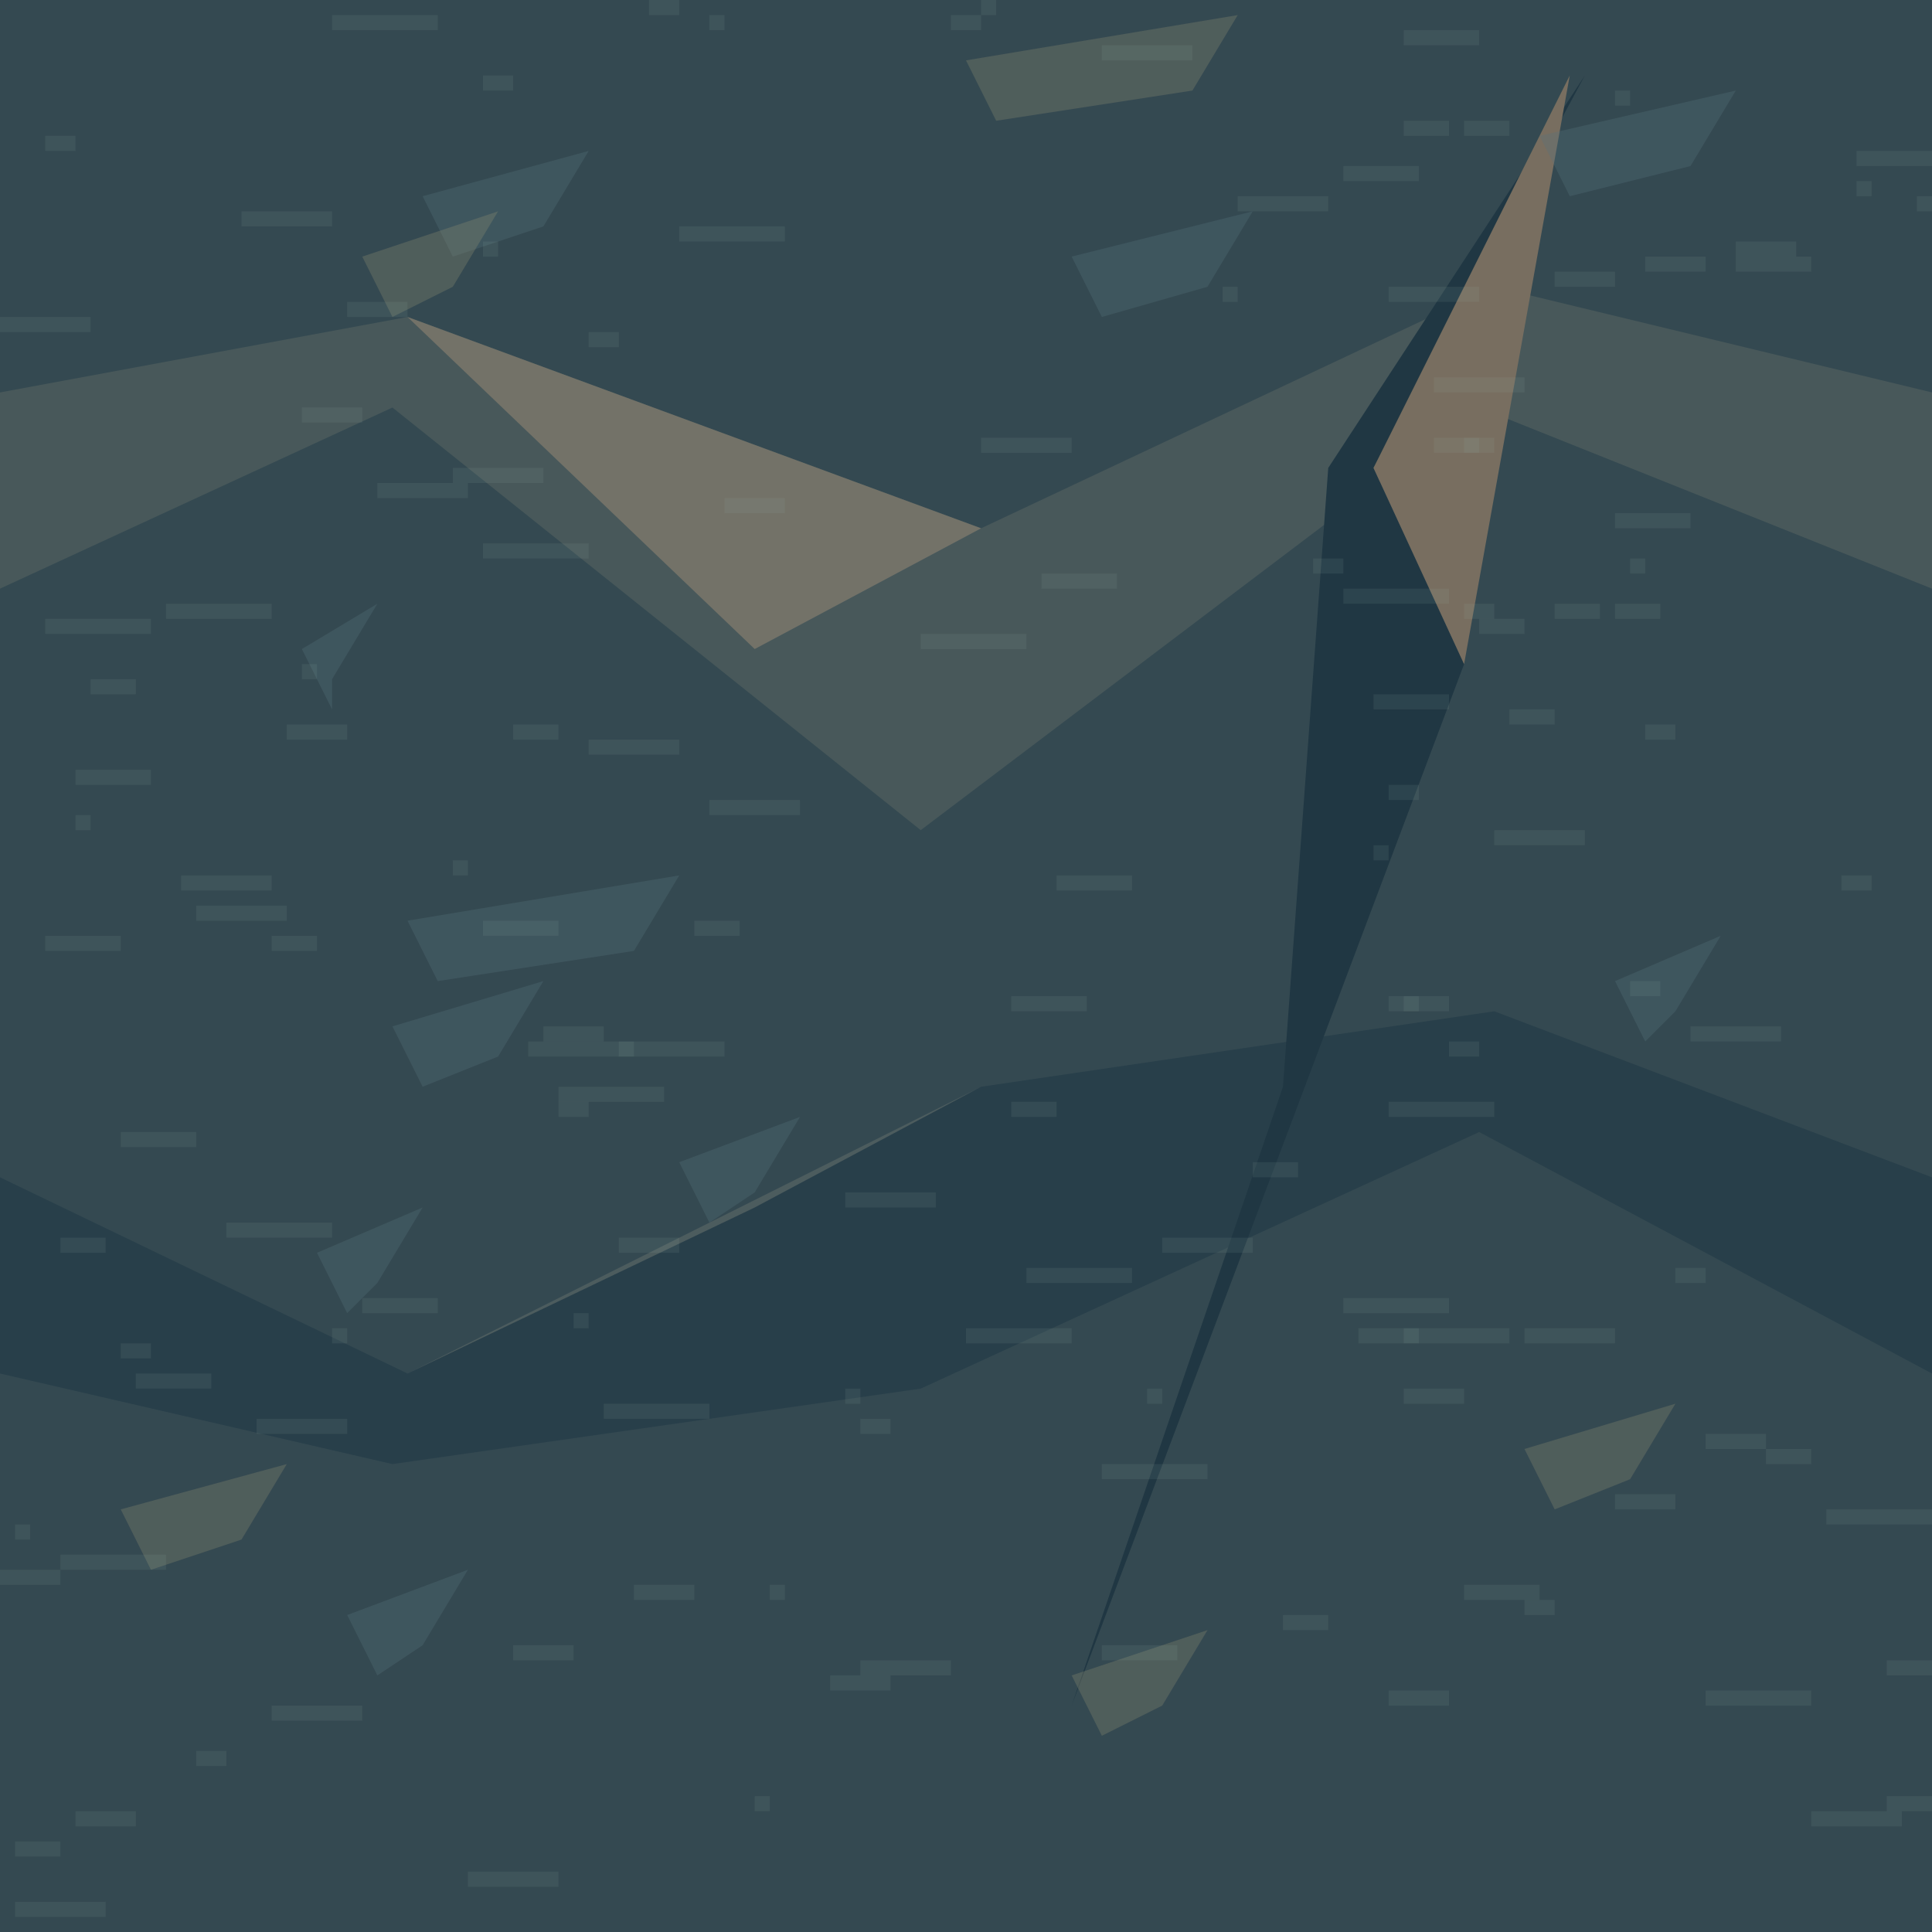
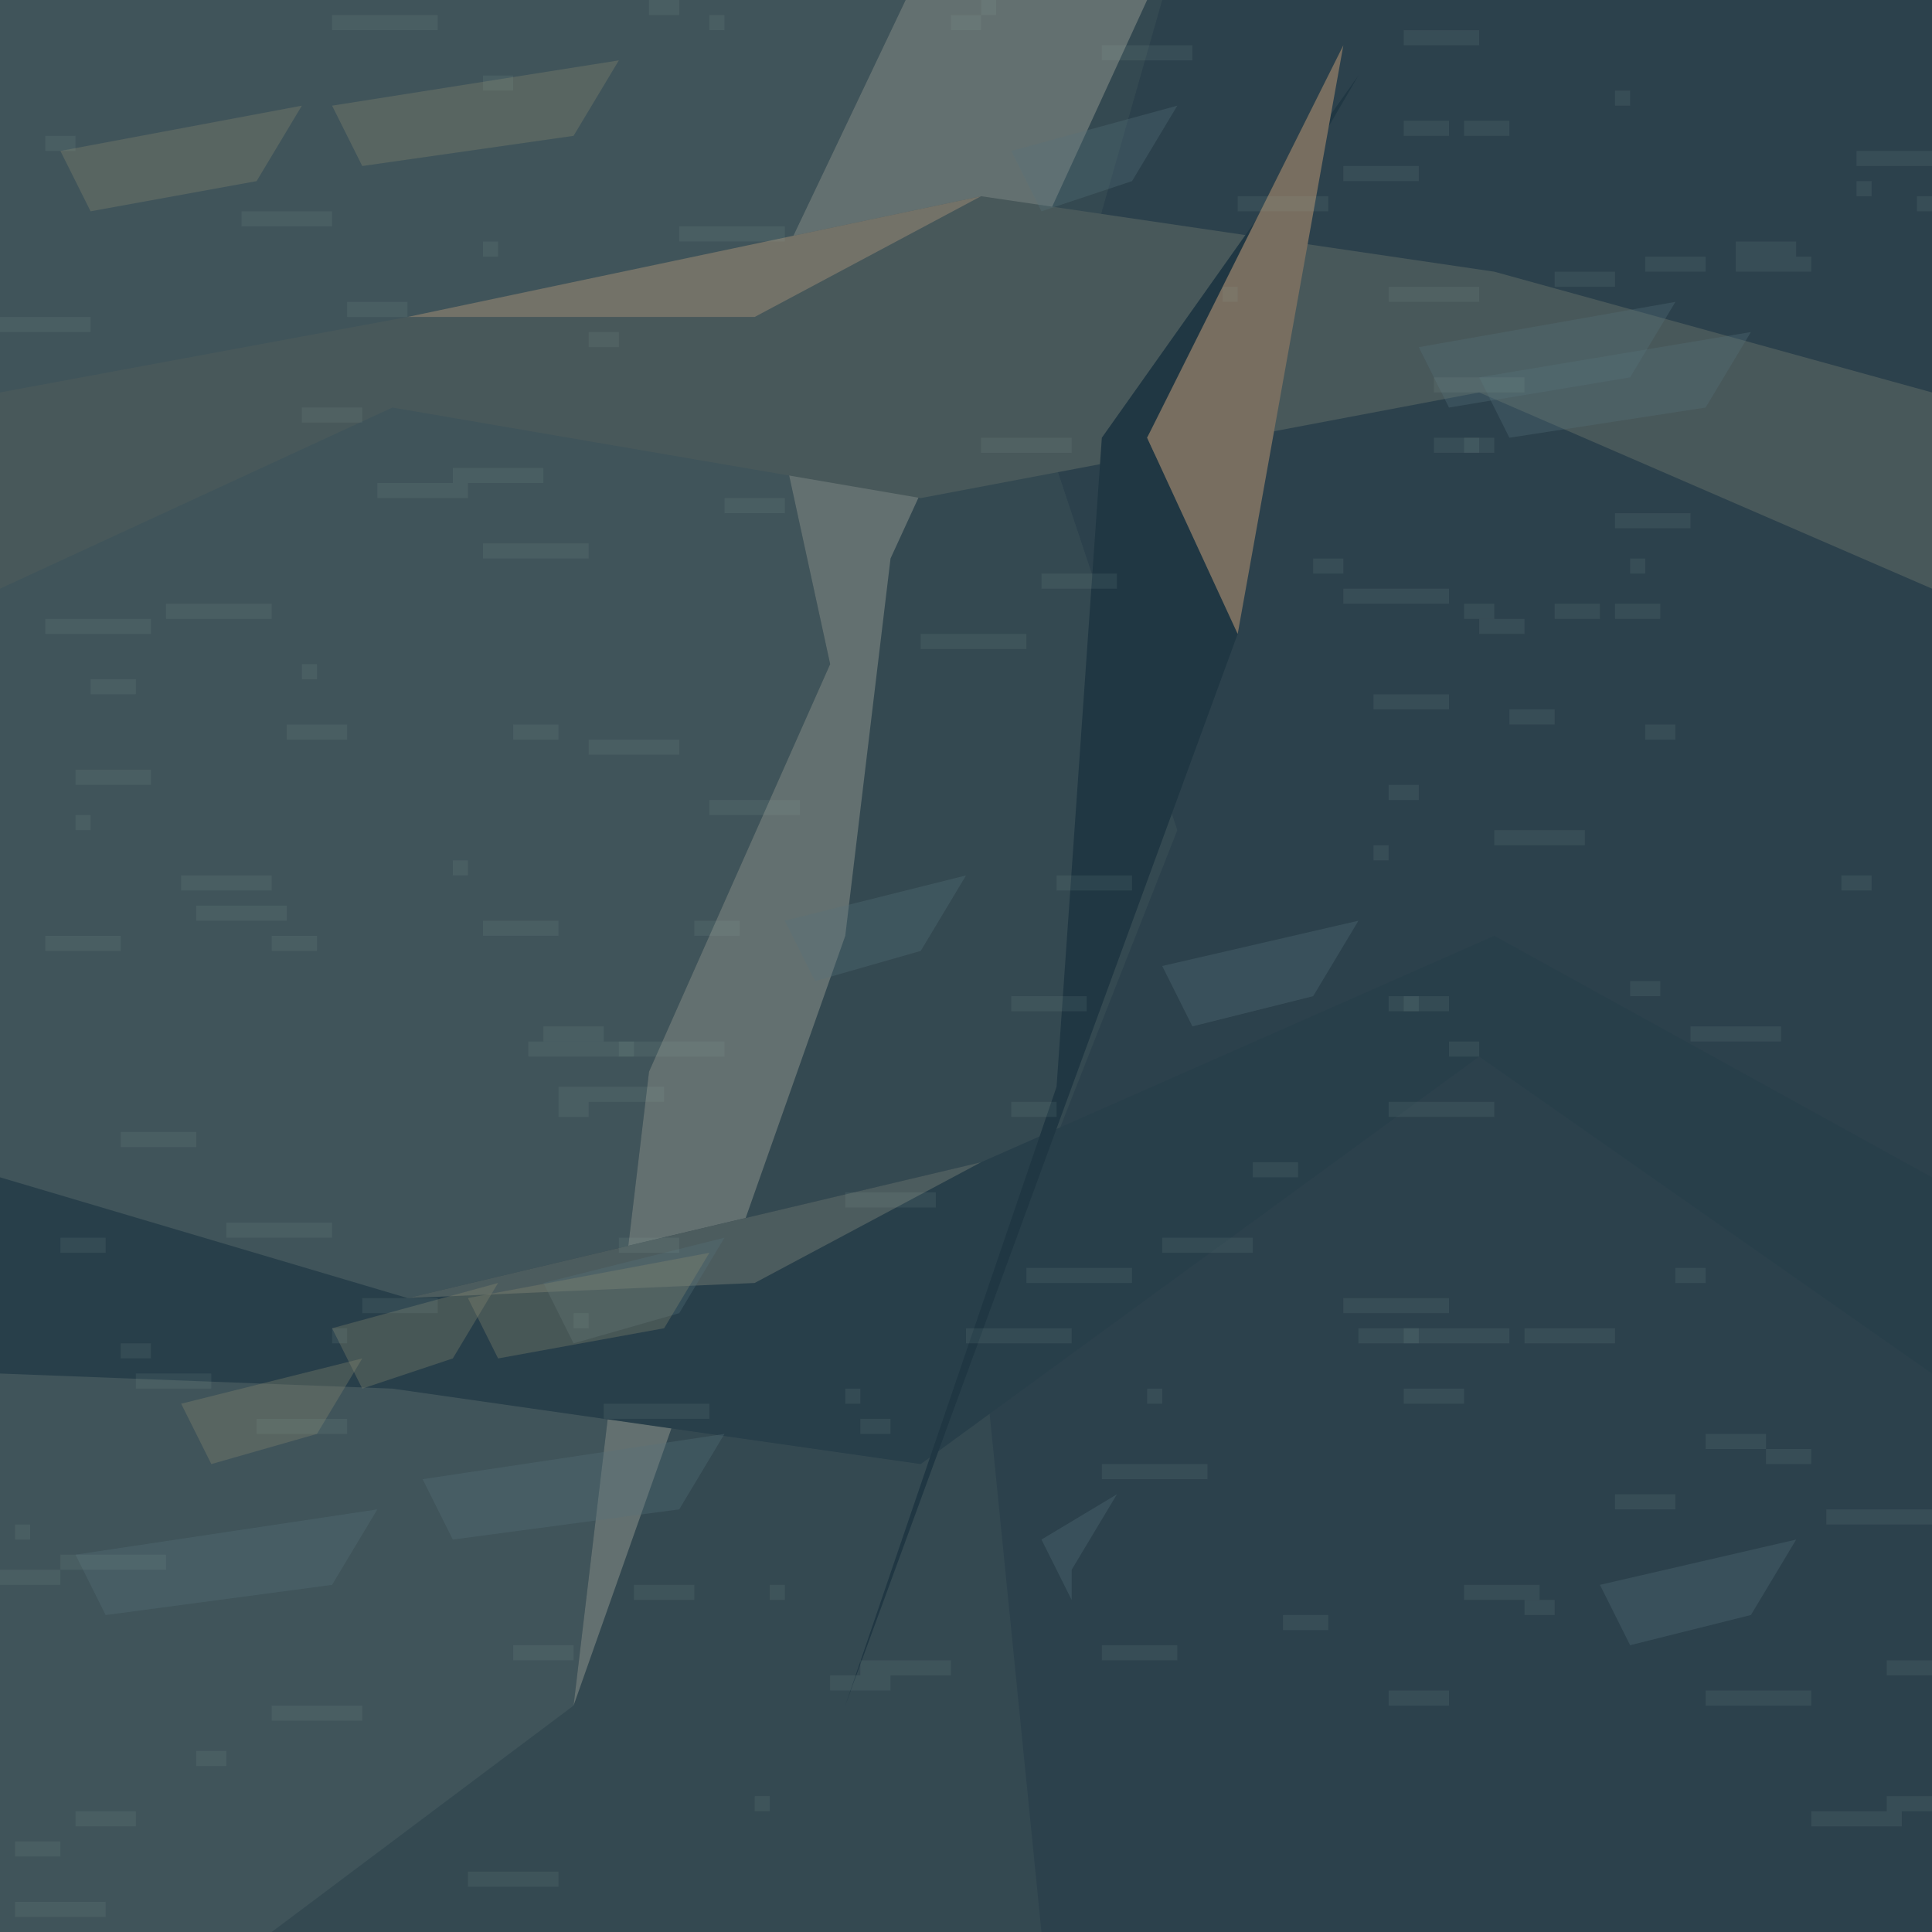
<svg xmlns="http://www.w3.org/2000/svg" width="128" height="128" viewBox="0 0 128 128">
  <defs>
    <linearGradient id="coat" x1="0" y1="0" x2="1" y2="1">
      <stop stop-color="#81a19a" />
      <stop offset=".5" stop-color="#3c6b70" />
      <stop offset="1" stop-color="#284652" />
    </linearGradient>
    <linearGradient id="metal" x1="0" y1="0" x2="0" y2="1">
      <stop stop-color="#e7c98e" />
      <stop offset=".3" stop-color="#d3a763" />
      <stop offset="1" stop-color="#82603b" />
    </linearGradient>
    <linearGradient id="rock" x1="0" y1="0" x2=".5" y2="1">
      <stop stop-color="#385968" />
      <stop offset=".42" stop-color="#253e4b" />
      <stop offset="1" stop-color="#142936" />
    </linearGradient>
    <linearGradient id="lava" x1="0" y1="0" x2="0" y2="1">
      <stop stop-color="#fff0ae" />
      <stop offset=".13" stop-color="#ffb34e" />
      <stop offset=".35" stop-color="#e76448" />
      <stop offset="1" stop-color="#6b2530" />
    </linearGradient>
    <radialGradient id="glow">
      <stop stop-color="#e2fff0" stop-opacity=".85" />
      <stop offset=".25" stop-color="#a5f3e0" stop-opacity=".38" />
      <stop offset="1" stop-color="#a5f3e0" stop-opacity="0" />
    </radialGradient>
    <radialGradient id="ember">
      <stop stop-color="#fff4bc" stop-opacity=".9" />
      <stop offset=".2" stop-color="#ffb553" stop-opacity=".5" />
      <stop offset="1" stop-color="#e76448" stop-opacity="0" />
    </radialGradient>
  </defs>
  <rect x="0" y="0" width="128" height="128" rx="0" fill="#344951" />
-   <path d="M0 26L27 21L65 35L99 19L128 26L128 39L98 27L61 55L26 27L0 39Z" fill="#48585a" stroke="none" stroke-width="1" stroke-linejoin="round" stroke-linecap="round" />
-   <path d="M27 21L65 35L50 43Z" fill="#8a8070" stroke="none" stroke-width="1" stroke-linejoin="round" stroke-linecap="round" opacity=".65" />
-   <path d="M0 78L27 91L65 72L99 67L128 78L128 91L98 75L61 92L26 97L0 91Z" fill="#283f4a" stroke="none" stroke-width="1" stroke-linejoin="round" stroke-linecap="round" />
-   <path d="M27 91L65 72L50 80Z" fill="#606b68" stroke="none" stroke-width="1" stroke-linejoin="round" stroke-linecap="round" opacity=".65" />
-   <path d="M105 5L91 31L97 44L71 113L85 72L88 31Z" fill="#203743" stroke="none" stroke-width="1" stroke-linejoin="round" stroke-linecap="round" />
-   <path d="M91 31L104 5L97 44Z" fill="#786e60" stroke="none" stroke-width="1" stroke-linejoin="round" stroke-linecap="round" />
-   <path d="M71 111L80 108L77 113L73 115Z" fill="#8b8970" stroke="none" stroke-width="1" stroke-linejoin="round" stroke-linecap="round" opacity=".32" />
-   <path d="M26 68L36 65L33 70L28 72Z" fill="#56717a" stroke="none" stroke-width="1" stroke-linejoin="round" stroke-linecap="round" opacity=".32" />
-   <path d="M21 83L28 80L25 85L23 87Z" fill="#56717a" stroke="none" stroke-width="1" stroke-linejoin="round" stroke-linecap="round" opacity=".32" />
-   <path d="M101 96L111 93L108 98L103 100Z" fill="#8b8970" stroke="none" stroke-width="1" stroke-linejoin="round" stroke-linecap="round" opacity=".32" />
-   <path d="M102 9L115 6L112 11L104 13Z" fill="#56717a" stroke="none" stroke-width="1" stroke-linejoin="round" stroke-linecap="round" opacity=".32" />
-   <path d="M107 65L114 62L111 67L109 69Z" fill="#56717a" stroke="none" stroke-width="1" stroke-linejoin="round" stroke-linecap="round" opacity=".32" />
-   <path d="M64 4L82 1L79 6L66 8Z" fill="#8b8970" stroke="none" stroke-width="1" stroke-linejoin="round" stroke-linecap="round" opacity=".32" />
-   <path d="M20 43L25 40L22 45L22 47Z" fill="#56717a" stroke="none" stroke-width="1" stroke-linejoin="round" stroke-linecap="round" opacity=".32" />
-   <path d="M28 13L39 10L36 15L30 17Z" fill="#56717a" stroke="none" stroke-width="1" stroke-linejoin="round" stroke-linecap="round" opacity=".32" />
-   <path d="M24 17L33 14L30 19L26 21Z" fill="#8b8970" stroke="none" stroke-width="1" stroke-linejoin="round" stroke-linecap="round" opacity=".32" />
-   <path d="M23 107L31 104L28 109L25 111Z" fill="#56717a" stroke="none" stroke-width="1" stroke-linejoin="round" stroke-linecap="round" opacity=".32" />
-   <path d="M71 17L83 14L80 19L73 21Z" fill="#56717a" stroke="none" stroke-width="1" stroke-linejoin="round" stroke-linecap="round" opacity=".32" />
-   <path d="M8 100L19 97L16 102L10 104Z" fill="#8b8970" stroke="none" stroke-width="1" stroke-linejoin="round" stroke-linecap="round" opacity=".32" />
-   <path d="M27 61L45 58L42 63L29 65Z" fill="#56717a" stroke="none" stroke-width="1" stroke-linejoin="round" stroke-linecap="round" opacity=".32" />
-   <path d="M45 77L53 74L50 79L47 81Z" fill="#56717a" stroke="none" stroke-width="1" stroke-linejoin="round" stroke-linecap="round" opacity=".32" />
+   <path d="M60 0L50 21L55 44L43 71L38 113L18 128H0V0Z" fill="#40545a" stroke="none" stroke-width="1" stroke-linejoin="round" stroke-linecap="round" />
+   <path d="M60 0L76 0L59 37L56 62L38 113L43 71L55 44L50 21Z" fill="#637070" stroke="none" stroke-width="1" stroke-linejoin="round" stroke-linecap="round" />
+   <path d="M77 0L69 28L78 55L65 88L69 128H128V0Z" fill="#2c414c" stroke="none" stroke-width="1" stroke-linejoin="round" stroke-linecap="round" />
+   <path d="M0 26L27 21L65 13L99 18L128 26L128 39L98 26L61 33L26 27L0 39Z" fill="#48585a" stroke="none" stroke-width="1" stroke-linejoin="round" stroke-linecap="round" />
+   <path d="M27 21L65 13L50 21Z" fill="#8a8070" stroke="none" stroke-width="1" stroke-linejoin="round" stroke-linecap="round" opacity=".65" />
+   <path d="M0 78L27 86L65 77L99 62L128 78L128 91L98 70L61 97L26 92L0 91Z" fill="#283f4a" stroke="none" stroke-width="1" stroke-linejoin="round" stroke-linecap="round" />
+   <path d="M27 86L65 77L50 85Z" fill="#606b68" stroke="none" stroke-width="1" stroke-linejoin="round" stroke-linecap="round" opacity=".65" />
+   <path d="M90 5L76 29L82 42L56 113L70 72L73 29Z" fill="#203743" stroke="none" stroke-width="1" stroke-linejoin="round" stroke-linecap="round" />
+   <path d="M76 29L89 3L82 42Z" fill="#786e60" stroke="none" stroke-width="1" stroke-linejoin="round" stroke-linecap="round" />
+   <path d="M22 88L33 85L30 90L24 92Z" fill="#8b8970" stroke="none" stroke-width="1" stroke-linejoin="round" stroke-linecap="round" opacity=".32" />
+   <path d="M94 23L111 20L108 25L96 27Z" fill="#56717a" stroke="none" stroke-width="1" stroke-linejoin="round" stroke-linecap="round" opacity=".32" />
+   <path d="M52 61L64 58L61 63L54 65Z" fill="#56717a" stroke="none" stroke-width="1" stroke-linejoin="round" stroke-linecap="round" opacity=".32" />
+   <path d="M12 93L24 90L21 95L14 97Z" fill="#8b8970" stroke="none" stroke-width="1" stroke-linejoin="round" stroke-linecap="round" opacity=".32" />
+   <path d="M5 103L25 100L22 105L7 107Z" fill="#56717a" stroke="none" stroke-width="1" stroke-linejoin="round" stroke-linecap="round" opacity=".32" />
+   <path d="M36 85L48 82L45 87L38 89Z" fill="#56717a" stroke="none" stroke-width="1" stroke-linejoin="round" stroke-linecap="round" opacity=".32" />
+   <path d="M4 10L20 7L17 12L6 14Z" fill="#8b8970" stroke="none" stroke-width="1" stroke-linejoin="round" stroke-linecap="round" opacity=".32" />
+   <path d="M98 25L116 22L113 27L100 29Z" fill="#56717a" stroke="none" stroke-width="1" stroke-linejoin="round" stroke-linecap="round" opacity=".32" />
+   <path d="M69 102L74 99L71 104L71 106Z" fill="#56717a" stroke="none" stroke-width="1" stroke-linejoin="round" stroke-linecap="round" opacity=".32" />
+   <path d="M22 7L41 4L38 9L24 11Z" fill="#8b8970" stroke="none" stroke-width="1" stroke-linejoin="round" stroke-linecap="round" opacity=".32" />
+   <path d="M106 105L119 102L116 107L108 109Z" fill="#56717a" stroke="none" stroke-width="1" stroke-linejoin="round" stroke-linecap="round" opacity=".32" />
+   <path d="M67 10L78 7L75 12L69 14Z" fill="#56717a" stroke="none" stroke-width="1" stroke-linejoin="round" stroke-linecap="round" opacity=".32" />
+   <path d="M31 86L47 83L44 88L33 90Z" fill="#8b8970" stroke="none" stroke-width="1" stroke-linejoin="round" stroke-linecap="round" opacity=".32" />
+   <path d="M77 64L90 61L87 66L79 68Z" fill="#56717a" stroke="none" stroke-width="1" stroke-linejoin="round" stroke-linecap="round" opacity=".32" />
+   <path d="M28 98L48 95L45 100L30 102Z" fill="#56717a" stroke="none" stroke-width="1" stroke-linejoin="round" stroke-linecap="round" opacity=".32" />
  <rect x="1" y="122" width="3" height="1" rx="0" fill="#92a9a0" opacity="0.11" />
  <rect x="103" y="40" width="3" height="1" rx="0" fill="#92a9a0" opacity="0.11" />
  <rect x="90" y="88" width="4" height="1" rx="0" fill="#92a9a0" opacity="0.11" />
  <rect x="83" y="77" width="3" height="1" rx="0" fill="#92a9a0" opacity="0.11" />
  <rect x="34" y="48" width="3" height="1" rx="0" fill="#92a9a0" opacity="0.11" />
  <rect x="13" y="60" width="6" height="1" rx="0" fill="#92a9a0" opacity="0.11" />
  <rect x="57" y="110" width="6" height="1" rx="0" fill="#92a9a0" opacity="0.11" />
  <rect x="113" y="112" width="7" height="1" rx="0" fill="#92a9a0" opacity="0.11" />
  <rect x="20" y="27" width="4" height="1" rx="0" fill="#92a9a0" opacity="0.11" />
  <rect x="8" y="75" width="5" height="1" rx="0" fill="#92a9a0" opacity="0.11" />
  <rect x="40" y="93" width="7" height="1" rx="0" fill="#92a9a0" opacity="0.11" />
  <rect x="125" y="119" width="7" height="1" rx="0" fill="#92a9a0" opacity="0.11" />
  <rect x="41" y="82" width="4" height="1" rx="0" fill="#92a9a0" opacity="0.11" />
  <rect x="5" y="54" width="1" height="1" rx="0" fill="#92a9a0" opacity="0.11" />
  <rect x="56" y="79" width="6" height="1" rx="0" fill="#92a9a0" opacity="0.11" />
  <rect x="48" y="33" width="4" height="1" rx="0" fill="#92a9a0" opacity="0.11" />
  <rect x="117" y="96" width="3" height="1" rx="0" fill="#92a9a0" opacity="0.11" />
  <rect x="50" y="119" width="1" height="1" rx="0" fill="#92a9a0" opacity="0.11" />
  <rect x="115" y="17" width="5" height="1" rx="0" fill="#92a9a0" opacity="0.11" />
  <rect x="31" y="124" width="6" height="1" rx="0" fill="#92a9a0" opacity="0.11" />
  <rect x="13" y="116" width="2" height="1" rx="0" fill="#92a9a0" opacity="0.11" />
  <rect x="77" y="82" width="6" height="1" rx="0" fill="#92a9a0" opacity="0.11" />
  <rect x="109" y="17" width="4" height="1" rx="0" fill="#92a9a0" opacity="0.11" />
  <rect x="95" y="29" width="4" height="1" rx="0" fill="#92a9a0" opacity="0.11" />
  <rect x="5" y="120" width="4" height="1" rx="0" fill="#92a9a0" opacity="0.11" />
  <rect x="101" y="106" width="2" height="1" rx="0" fill="#92a9a0" opacity="0.11" />
  <rect x="100" y="47" width="3" height="1" rx="0" fill="#92a9a0" opacity="0.11" />
  <rect x="92" y="52" width="2" height="1" rx="0" fill="#92a9a0" opacity="0.11" />
  <rect x="92" y="112" width="4" height="1" rx="0" fill="#92a9a0" opacity="0.11" />
  <rect x="19" y="48" width="4" height="1" rx="0" fill="#92a9a0" opacity="0.11" />
  <rect x="16" y="14" width="6" height="1" rx="0" fill="#92a9a0" opacity="0.11" />
  <rect x="120" y="120" width="6" height="1" rx="0" fill="#92a9a0" opacity="0.11" />
  <rect x="32" y="16" width="1" height="1" rx="0" fill="#92a9a0" opacity="0.11" />
  <rect x="18" y="113" width="6" height="1" rx="0" fill="#92a9a0" opacity="0.11" />
  <rect x="32" y="36" width="7" height="1" rx="0" fill="#92a9a0" opacity="0.11" />
  <rect x="37" y="72" width="7" height="1" rx="0" fill="#92a9a0" opacity="0.11" />
  <rect x="61" y="42" width="7" height="1" rx="0" fill="#92a9a0" opacity="0.11" />
  <rect x="67" y="66" width="5" height="1" rx="0" fill="#92a9a0" opacity="0.11" />
  <rect x="73" y="109" width="5" height="1" rx="0" fill="#92a9a0" opacity="0.11" />
  <rect x="92" y="73" width="7" height="1" rx="0" fill="#92a9a0" opacity="0.11" />
  <rect x="0" y="21" width="6" height="1" rx="0" fill="#92a9a0" opacity="0.11" />
  <rect x="46" y="61" width="3" height="1" rx="0" fill="#92a9a0" opacity="0.11" />
  <rect x="15" y="81" width="7" height="1" rx="0" fill="#92a9a0" opacity="0.11" />
  <rect x="82" y="13" width="6" height="1" rx="0" fill="#92a9a0" opacity="0.11" />
  <rect x="1" y="126" width="6" height="1" rx="0" fill="#92a9a0" opacity="0.11" />
  <rect x="97" y="29" width="1" height="1" rx="0" fill="#92a9a0" opacity="0.11" />
  <rect x="9" y="91" width="5" height="1" rx="0" fill="#92a9a0" opacity="0.11" />
  <rect x="22" y="88" width="1" height="1" rx="0" fill="#92a9a0" opacity="0.11" />
  <rect x="63" y="1" width="2" height="1" rx="0" fill="#92a9a0" opacity="0.11" />
  <rect x="4" y="103" width="7" height="1" rx="0" fill="#92a9a0" opacity="0.11" />
  <rect x="123" y="10" width="7" height="1" rx="0" fill="#92a9a0" opacity="0.11" />
  <rect x="67" y="73" width="3" height="1" rx="0" fill="#92a9a0" opacity="0.11" />
  <rect x="91" y="46" width="5" height="1" rx="0" fill="#92a9a0" opacity="0.11" />
  <rect x="34" y="109" width="4" height="1" rx="0" fill="#92a9a0" opacity="0.11" />
  <rect x="65" y="29" width="6" height="1" rx="0" fill="#92a9a0" opacity="0.11" />
  <rect x="30" y="57" width="1" height="1" rx="0" fill="#92a9a0" opacity="0.11" />
  <rect x="6" y="45" width="3" height="1" rx="0" fill="#92a9a0" opacity="0.11" />
  <rect x="95" y="25" width="6" height="1" rx="0" fill="#92a9a0" opacity="0.11" />
  <rect x="42" y="105" width="4" height="1" rx="0" fill="#92a9a0" opacity="0.11" />
  <rect x="17" y="94" width="6" height="1" rx="0" fill="#92a9a0" opacity="0.11" />
  <rect x="68" y="84" width="7" height="1" rx="0" fill="#92a9a0" opacity="0.11" />
  <rect x="81" y="19" width="1" height="1" rx="0" fill="#92a9a0" opacity="0.11" />
  <rect x="8" y="89" width="2" height="1" rx="0" fill="#92a9a0" opacity="0.11" />
  <rect x="41" y="69" width="7" height="1" rx="0" fill="#92a9a0" opacity="0.11" />
  <rect x="98" y="41" width="3" height="1" rx="0" fill="#92a9a0" opacity="0.11" />
  <rect x="107" y="99" width="4" height="1" rx="0" fill="#92a9a0" opacity="0.11" />
  <rect x="76" y="92" width="1" height="1" rx="0" fill="#92a9a0" opacity="0.11" />
  <rect x="57" y="94" width="2" height="1" rx="0" fill="#92a9a0" opacity="0.11" />
  <rect x="1" y="101" width="1" height="1" rx="0" fill="#92a9a0" opacity="0.11" />
  <rect x="125" y="110" width="7" height="1" rx="0" fill="#92a9a0" opacity="0.11" />
  <rect x="39" y="49" width="6" height="1" rx="0" fill="#92a9a0" opacity="0.11" />
  <rect x="3" y="9" width="2" height="1" rx="0" fill="#92a9a0" opacity="0.11" />
  <rect x="69" y="38" width="5" height="1" rx="0" fill="#92a9a0" opacity="0.11" />
  <rect x="109" y="48" width="2" height="1" rx="0" fill="#92a9a0" opacity="0.11" />
  <rect x="97" y="8" width="3" height="1" rx="0" fill="#92a9a0" opacity="0.11" />
  <rect x="93" y="8" width="3" height="1" rx="0" fill="#92a9a0" opacity="0.11" />
  <rect x="91" y="56" width="1" height="1" rx="0" fill="#92a9a0" opacity="0.11" />
  <rect x="112" y="68" width="6" height="1" rx="0" fill="#92a9a0" opacity="0.11" />
  <rect x="11" y="40" width="7" height="1" rx="0" fill="#92a9a0" opacity="0.11" />
  <rect x="103" y="18" width="4" height="1" rx="0" fill="#92a9a0" opacity="0.11" />
  <rect x="38" y="87" width="1" height="1" rx="0" fill="#92a9a0" opacity="0.11" />
  <rect x="51" y="105" width="1" height="1" rx="0" fill="#92a9a0" opacity="0.11" />
  <rect x="0" y="104" width="4" height="1" rx="0" fill="#92a9a0" opacity="0.11" />
  <rect x="3" y="41" width="7" height="1" rx="0" fill="#92a9a0" opacity="0.11" />
  <rect x="115" y="16" width="4" height="1" rx="0" fill="#92a9a0" opacity="0.11" />
  <rect x="101" y="88" width="6" height="1" rx="0" fill="#92a9a0" opacity="0.11" />
  <rect x="35" y="69" width="7" height="1" rx="0" fill="#92a9a0" opacity="0.11" />
  <rect x="108" y="37" width="1" height="1" rx="0" fill="#92a9a0" opacity="0.11" />
  <rect x="85" y="107" width="3" height="1" rx="0" fill="#92a9a0" opacity="0.11" />
  <rect x="93" y="66" width="1" height="1" rx="0" fill="#92a9a0" opacity="0.11" />
  <rect x="3" y="62" width="5" height="1" rx="0" fill="#92a9a0" opacity="0.11" />
  <rect x="97" y="105" width="5" height="1" rx="0" fill="#92a9a0" opacity="0.11" />
  <rect x="70" y="58" width="5" height="1" rx="0" fill="#92a9a0" opacity="0.11" />
  <rect x="20" y="44" width="1" height="1" rx="0" fill="#92a9a0" opacity="0.11" />
  <rect x="32" y="5" width="2" height="1" rx="0" fill="#92a9a0" opacity="0.11" />
  <rect x="113" y="95" width="4" height="1" rx="0" fill="#92a9a0" opacity="0.11" />
  <rect x="107" y="6" width="1" height="1" rx="0" fill="#92a9a0" opacity="0.11" />
  <rect x="97" y="40" width="2" height="1" rx="0" fill="#92a9a0" opacity="0.11" />
  <rect x="37" y="73" width="2" height="1" rx="0" fill="#92a9a0" opacity="0.11" />
  <rect x="47" y="1" width="1" height="1" rx="0" fill="#92a9a0" opacity="0.11" />
  <rect x="87" y="37" width="2" height="1" rx="0" fill="#92a9a0" opacity="0.11" />
  <rect x="121" y="100" width="7" height="1" rx="0" fill="#92a9a0" opacity="0.11" />
  <rect x="39" y="22" width="2" height="1" rx="0" fill="#92a9a0" opacity="0.11" />
  <rect x="18" y="62" width="3" height="1" rx="0" fill="#92a9a0" opacity="0.11" />
  <rect x="108" y="65" width="2" height="1" rx="0" fill="#92a9a0" opacity="0.11" />
  <rect x="93" y="92" width="4" height="1" rx="0" fill="#92a9a0" opacity="0.11" />
  <rect x="122" y="58" width="2" height="1" rx="0" fill="#92a9a0" opacity="0.11" />
  <rect x="4" y="82" width="3" height="1" rx="0" fill="#92a9a0" opacity="0.11" />
  <rect x="127" y="13" width="5" height="1" rx="0" fill="#92a9a0" opacity="0.11" />
  <rect x="111" y="84" width="2" height="1" rx="0" fill="#92a9a0" opacity="0.11" />
  <rect x="93" y="88" width="7" height="1" rx="0" fill="#92a9a0" opacity="0.11" />
  <rect x="45" y="15" width="7" height="1" rx="0" fill="#92a9a0" opacity="0.11" />
  <rect x="12" y="58" width="6" height="1" rx="0" fill="#92a9a0" opacity="0.11" />
  <rect x="47" y="53" width="6" height="1" rx="0" fill="#92a9a0" opacity="0.11" />
  <rect x="93" y="2" width="5" height="1" rx="0" fill="#92a9a0" opacity="0.11" />
  <rect x="55" y="111" width="4" height="1" rx="0" fill="#92a9a0" opacity="0.11" />
  <rect x="107" y="40" width="3" height="1" rx="0" fill="#92a9a0" opacity="0.11" />
  <rect x="5" y="51" width="5" height="1" rx="0" fill="#92a9a0" opacity="0.11" />
  <rect x="107" y="34" width="5" height="1" rx="0" fill="#92a9a0" opacity="0.11" />
  <rect x="96" y="69" width="2" height="1" rx="0" fill="#92a9a0" opacity="0.11" />
  <rect x="25" y="32" width="6" height="1" rx="0" fill="#92a9a0" opacity="0.11" />
  <rect x="89" y="11" width="5" height="1" rx="0" fill="#92a9a0" opacity="0.11" />
  <rect x="64" y="88" width="7" height="1" rx="0" fill="#92a9a0" opacity="0.11" />
  <rect x="73" y="3" width="6" height="1" rx="0" fill="#92a9a0" opacity="0.11" />
  <rect x="56" y="92" width="1" height="1" rx="0" fill="#92a9a0" opacity="0.11" />
  <rect x="43" y="0" width="2" height="1" rx="0" fill="#92a9a0" opacity="0.11" />
  <rect x="89" y="86" width="7" height="1" rx="0" fill="#92a9a0" opacity="0.11" />
  <rect x="32" y="61" width="5" height="1" rx="0" fill="#92a9a0" opacity="0.11" />
  <rect x="24" y="86" width="5" height="1" rx="0" fill="#92a9a0" opacity="0.11" />
  <rect x="36" y="68" width="4" height="1" rx="0" fill="#92a9a0" opacity="0.11" />
  <rect x="92" y="19" width="6" height="1" rx="0" fill="#92a9a0" opacity="0.11" />
  <rect x="89" y="39" width="7" height="1" rx="0" fill="#92a9a0" opacity="0.11" />
  <rect x="65" y="0" width="1" height="1" rx="0" fill="#92a9a0" opacity="0.11" />
  <rect x="22" y="1" width="7" height="1" rx="0" fill="#92a9a0" opacity="0.11" />
  <rect x="99" y="55" width="6" height="1" rx="0" fill="#92a9a0" opacity="0.11" />
  <rect x="73" y="97" width="7" height="1" rx="0" fill="#92a9a0" opacity="0.11" />
  <rect x="123" y="12" width="1" height="1" rx="0" fill="#92a9a0" opacity="0.11" />
  <rect x="23" y="20" width="4" height="1" rx="0" fill="#92a9a0" opacity="0.11" />
  <rect x="92" y="66" width="4" height="1" rx="0" fill="#92a9a0" opacity="0.11" />
  <rect x="30" y="31" width="6" height="1" rx="0" fill="#92a9a0" opacity="0.11" />
</svg>
